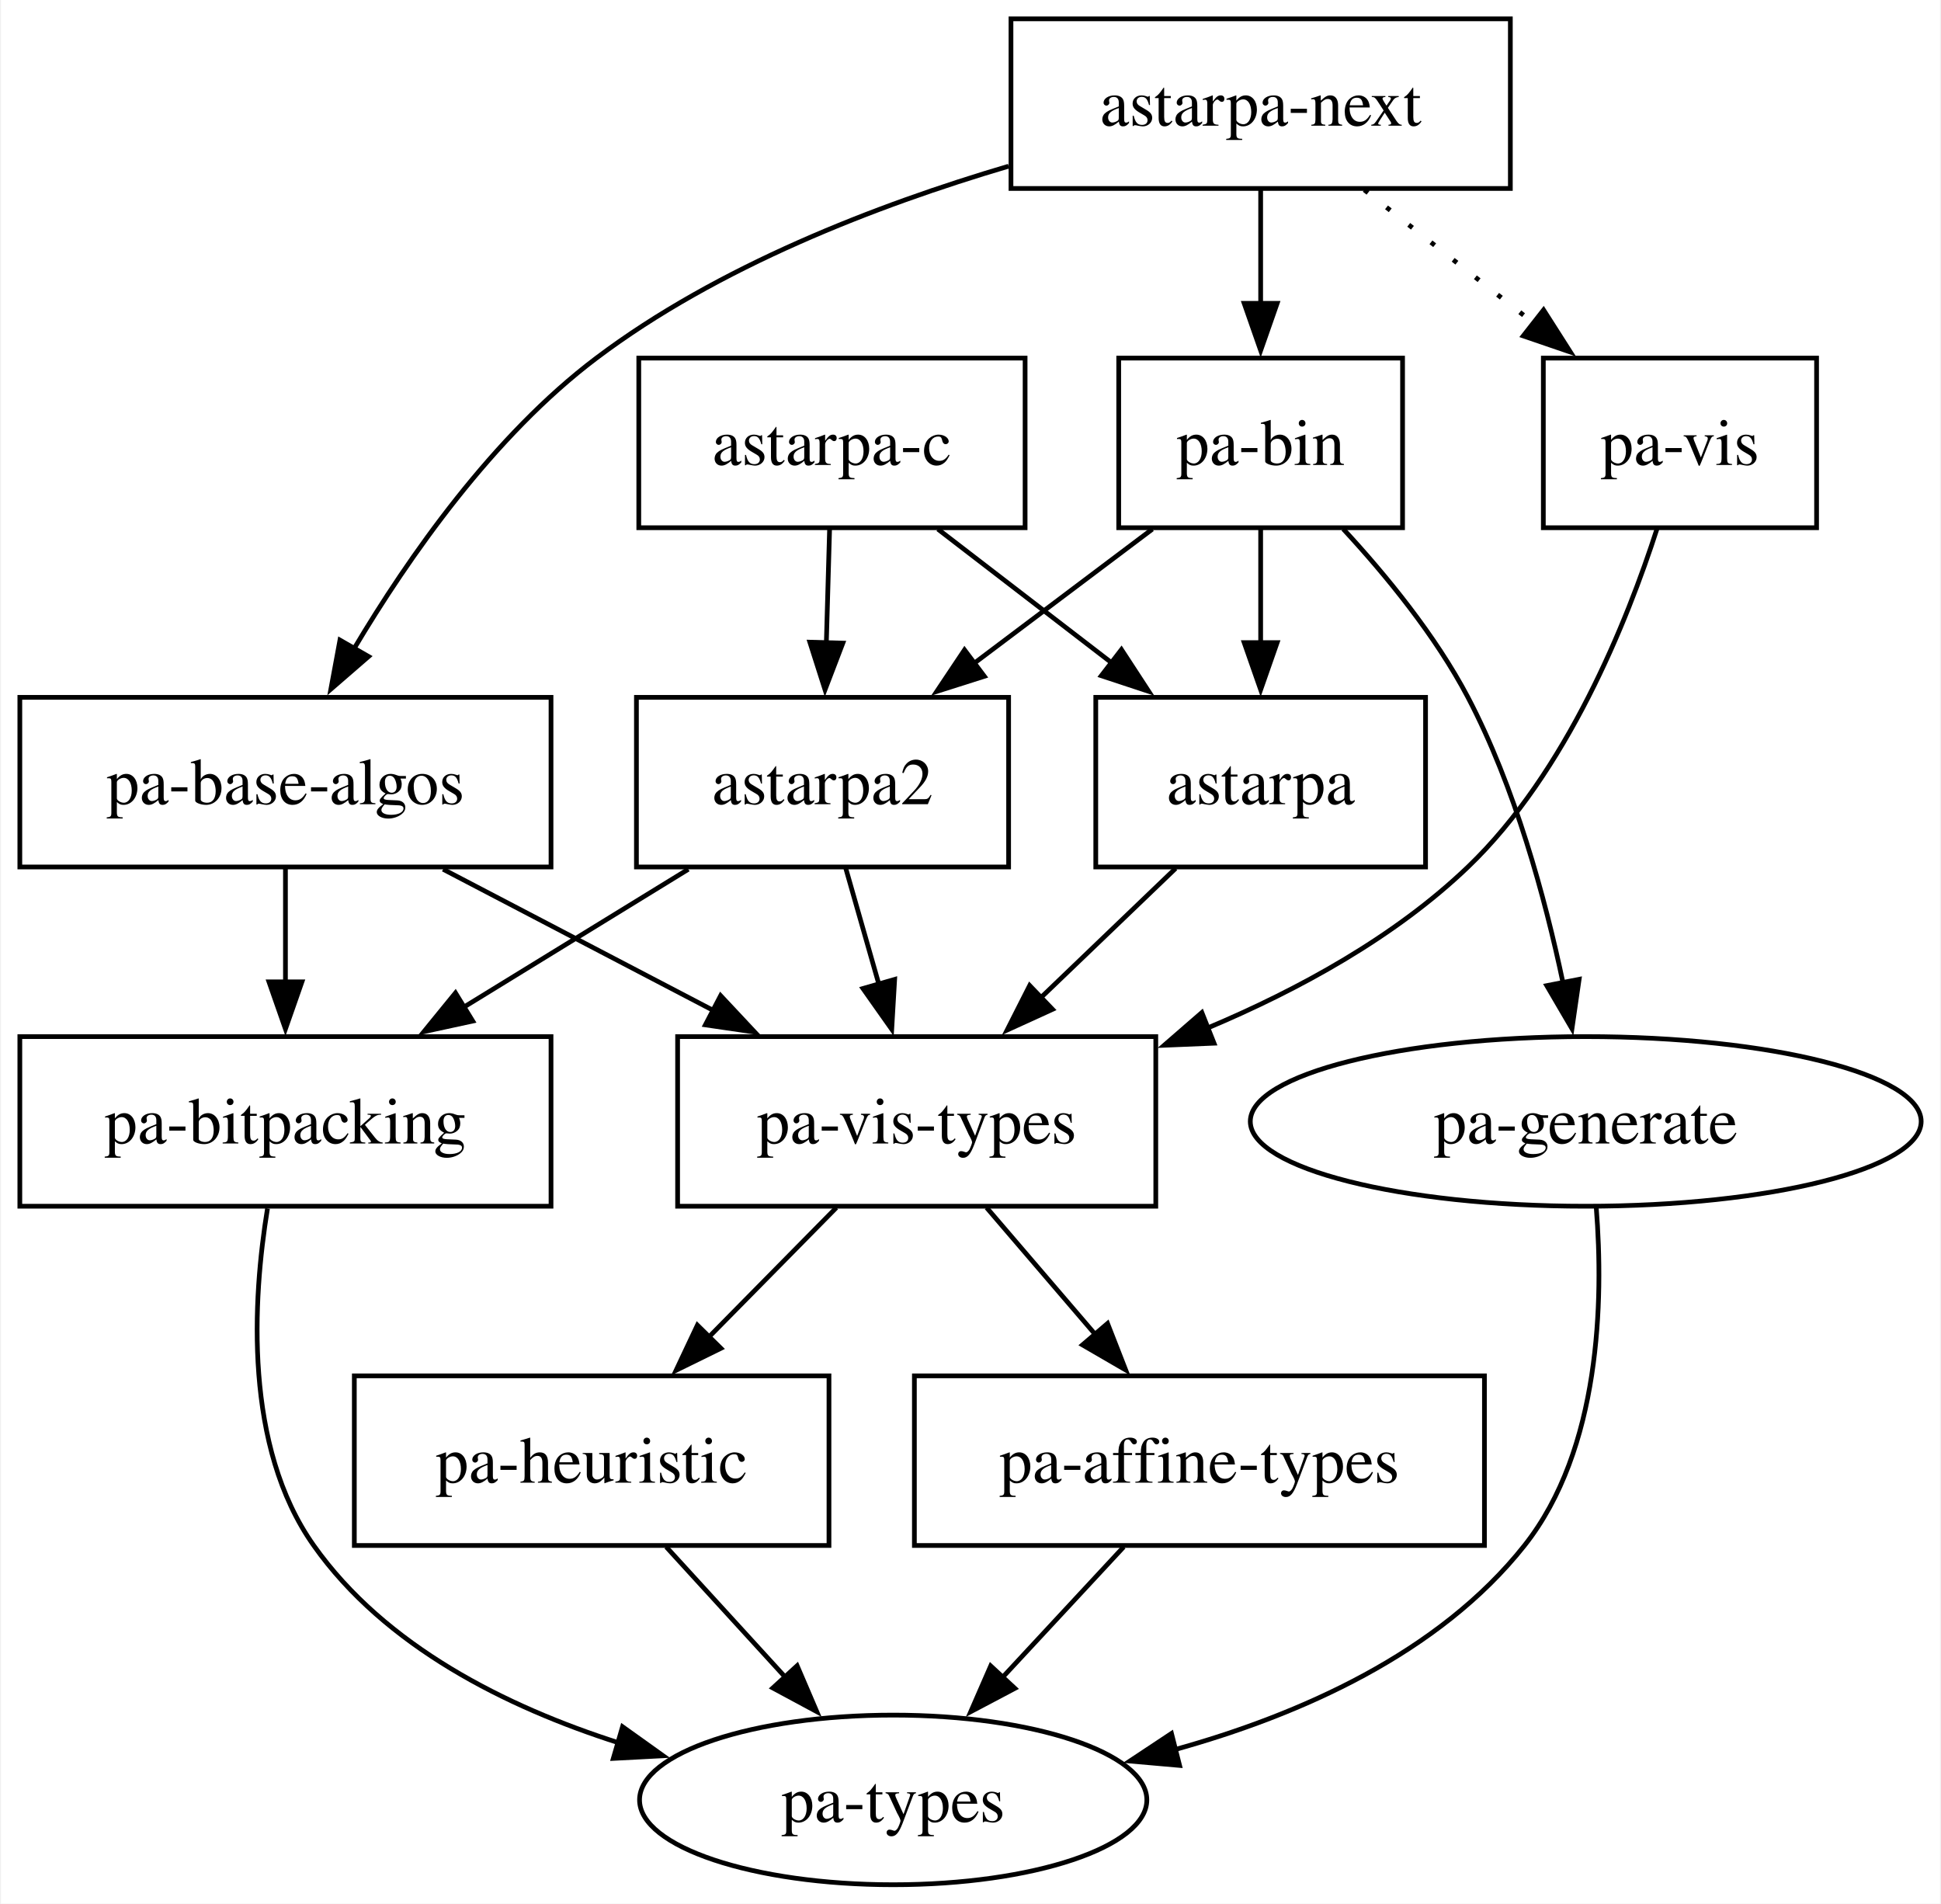
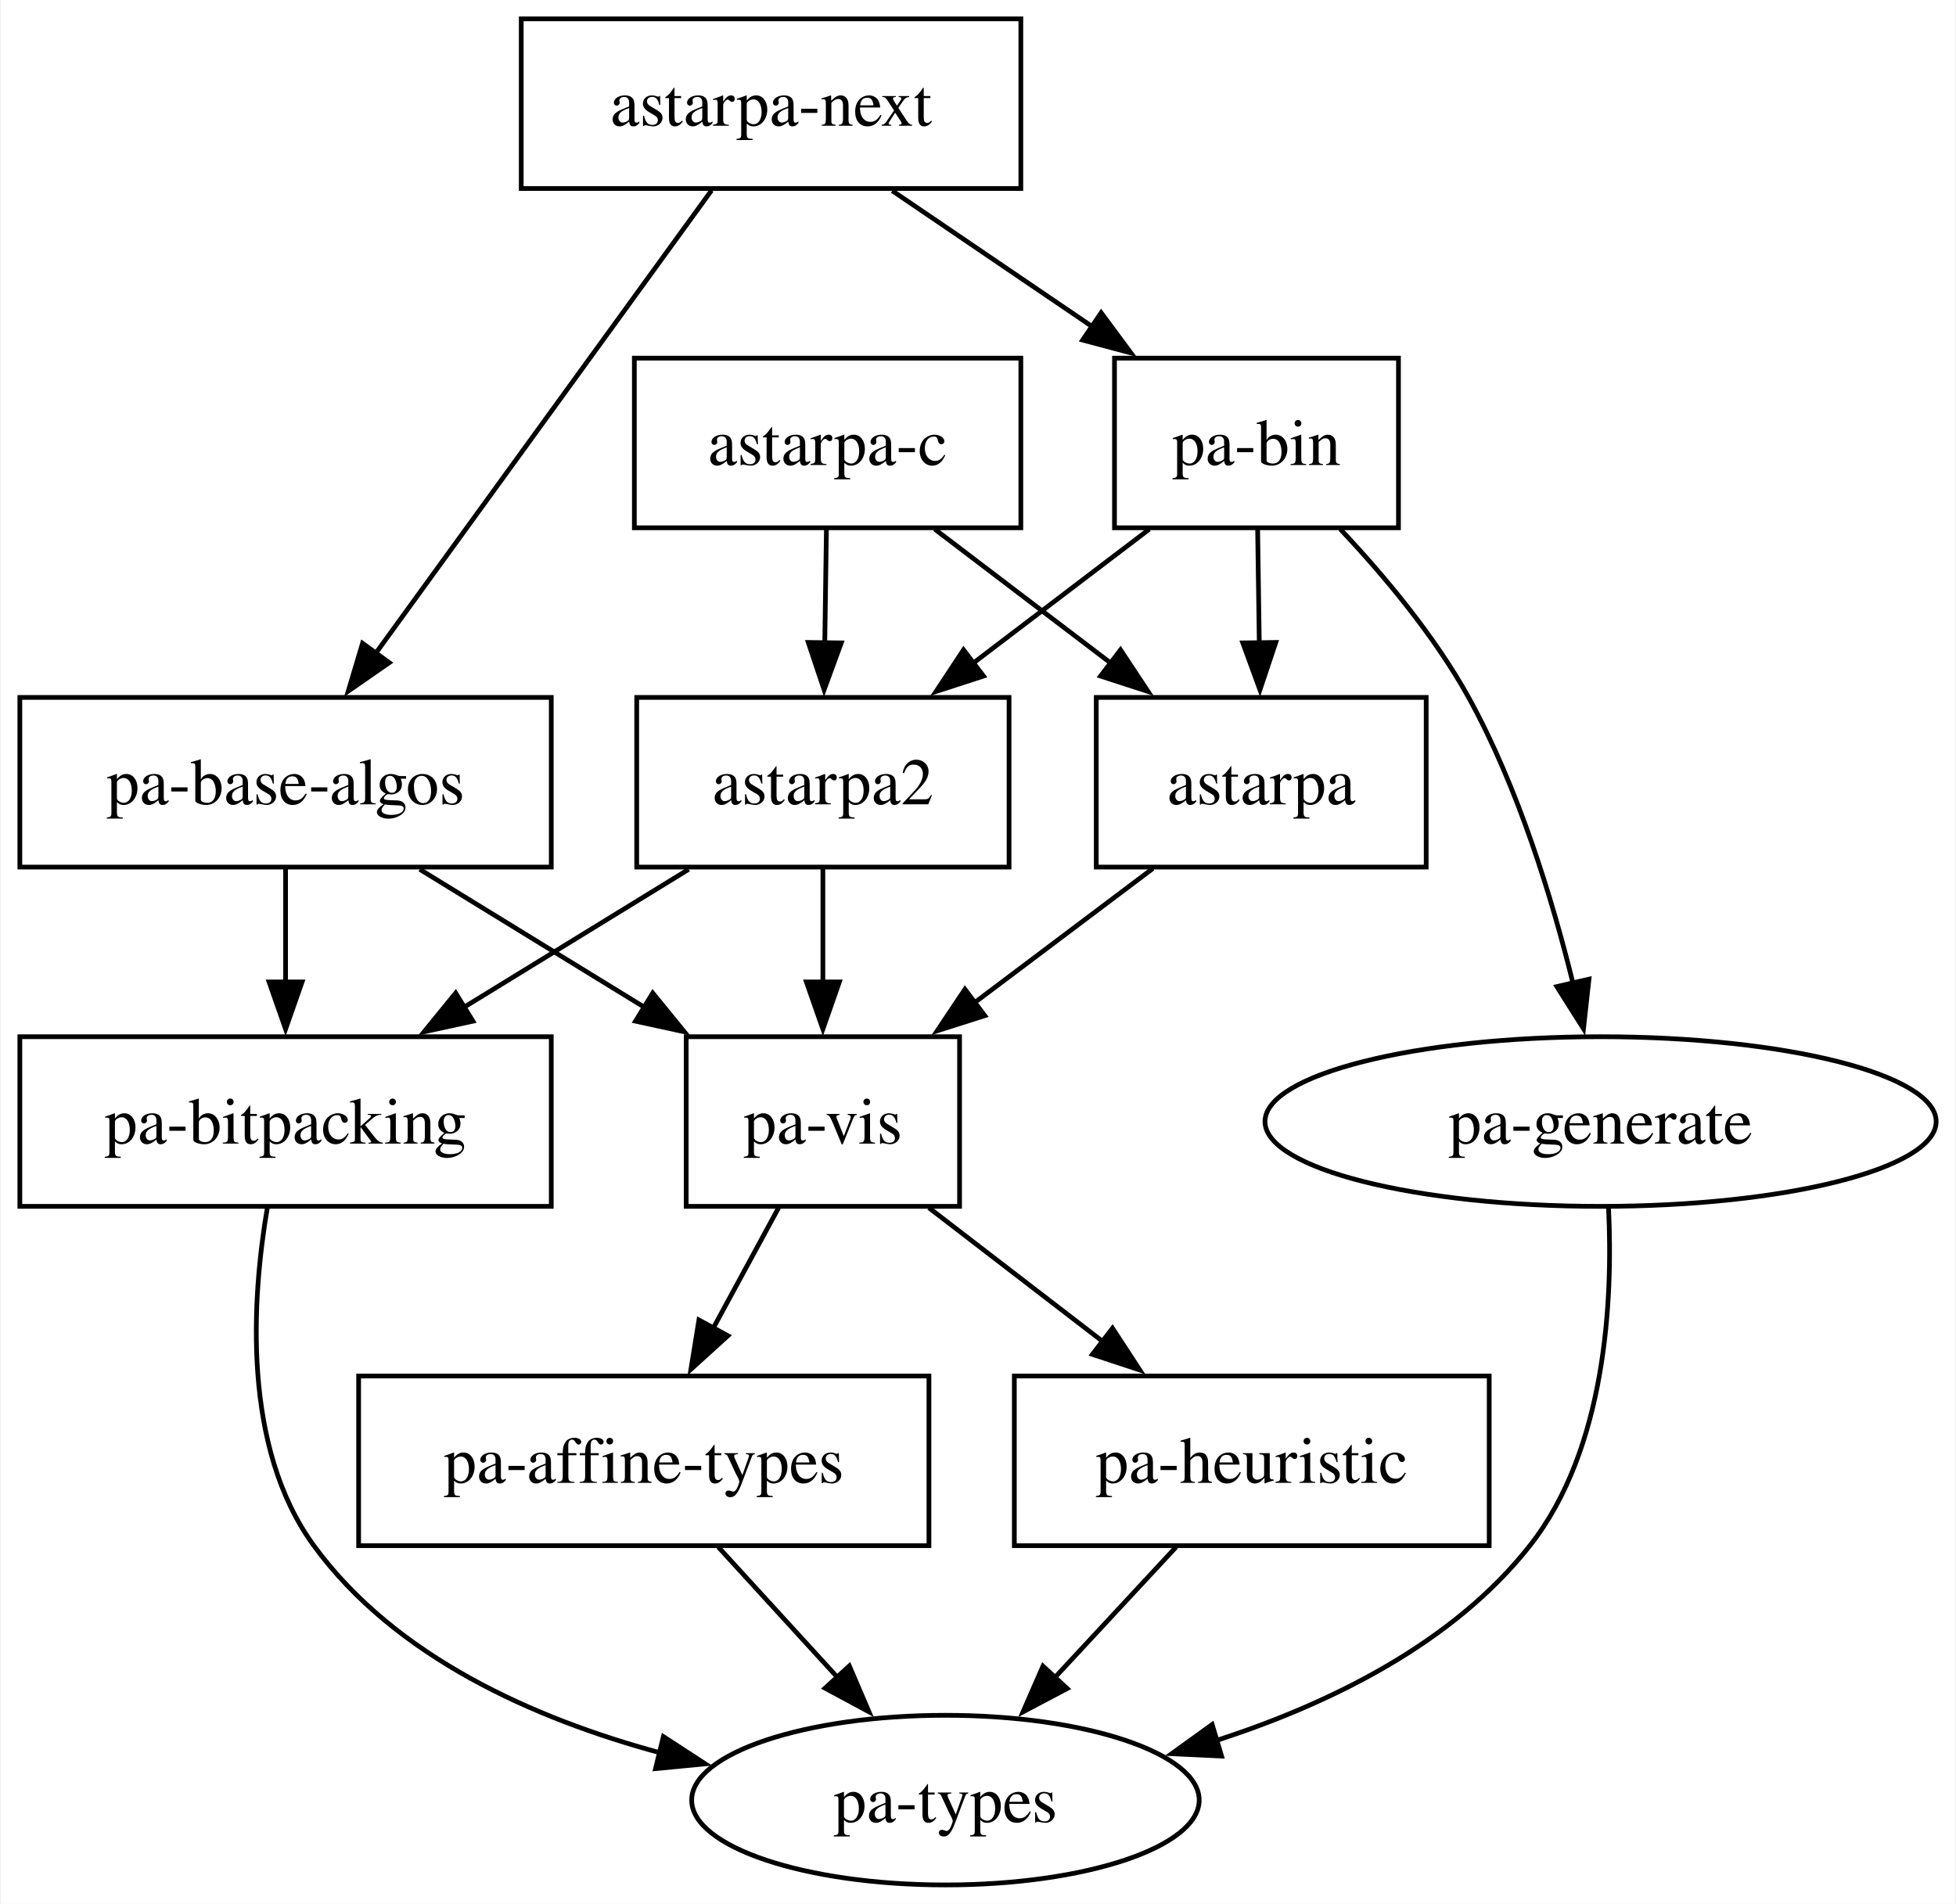
- <svg xmlns="http://www.w3.org/2000/svg" width="412pt" height="404pt" viewBox="0.00 0.00 411.58 404.00">
+ <svg xmlns="http://www.w3.org/2000/svg" width="415pt" height="404pt" viewBox="0.00 0.00 414.58 404.00">
  <g id="graph0" class="graph" transform="scale(1 1) rotate(0) translate(4 400)">
-     <polygon fill="white" stroke="none" points="-4,4 -4,-400 407.58,-400 407.58,4 -4,4" />
+     <polygon fill="white" stroke="none" points="-4,4 -4,-400 410.58,-400 410.58,4 -4,4" />
    <g id="node1" class="node">
-       <polygon fill="none" stroke="black" points="310.88,-108 189.88,-108 189.88,-72 310.88,-72 310.88,-108" />
-       <text text-anchor="middle" x="250.38" y="-85.33" font-family="Times,serif" font-size="14.00">pa-affine-types</text>
+       <polygon fill="none" stroke="black" points="192.88,-108 71.88,-108 71.88,-72 192.88,-72 192.88,-108" />
+       <text text-anchor="middle" x="132.38" y="-85.33" font-family="Times,serif" font-size="14.00">pa-affine-types</text>
    </g>
-     <g id="node12" class="node">
-       <ellipse fill="none" stroke="black" cx="185.38" cy="-18" rx="53.84" ry="18" />
-       <text text-anchor="middle" x="185.38" y="-13.32" font-family="Times,serif" font-size="14.00">pa-types</text>
+     <g id="node11" class="node">
+       <ellipse fill="none" stroke="black" cx="196.38" cy="-18" rx="53.84" ry="18" />
+       <text text-anchor="middle" x="196.38" y="-13.32" font-family="Times,serif" font-size="14.00">pa-types</text>
    </g>
    <g id="edge1" class="edge">
-       <path fill="none" stroke="black" d="M234.31,-71.7C226.56,-63.35 217.12,-53.18 208.6,-44.02" />
-       <polygon fill="black" stroke="black" points="211.21,-41.68 201.84,-36.73 206.08,-46.44 211.21,-41.68" />
+       <path fill="none" stroke="black" d="M148.2,-71.7C155.83,-63.35 165.12,-53.18 173.5,-44.02" />
+       <polygon fill="black" stroke="black" points="175.99,-46.48 180.16,-36.74 170.83,-41.76 175.99,-46.48" />
    </g>
    <g id="node2" class="node">
-       <polygon fill="none" stroke="black" points="171.75,-108 71,-108 71,-72 171.75,-72 171.75,-108" />
-       <text text-anchor="middle" x="121.38" y="-85.33" font-family="Times,serif" font-size="14.00">pa-heuristic</text>
+       <polygon fill="none" stroke="black" points="311.75,-108 211,-108 211,-72 311.75,-72 311.75,-108" />
+       <text text-anchor="middle" x="261.38" y="-85.33" font-family="Times,serif" font-size="14.00">pa-heuristic</text>
    </g>
    <g id="edge2" class="edge">
-       <path fill="none" stroke="black" d="M137.2,-71.7C144.83,-63.35 154.12,-53.18 162.5,-44.02" />
-       <polygon fill="black" stroke="black" points="164.99,-46.48 169.16,-36.74 159.83,-41.76 164.99,-46.48" />
+       <path fill="none" stroke="black" d="M245.31,-71.7C237.56,-63.35 228.12,-53.18 219.6,-44.02" />
+       <polygon fill="black" stroke="black" points="222.21,-41.68 212.84,-36.73 217.08,-46.44 222.21,-41.68" />
    </g>
    <g id="node3" class="node">
-       <polygon fill="none" stroke="black" points="241.12,-180 139.62,-180 139.62,-144 241.12,-144 241.12,-180" />
-       <text text-anchor="middle" x="190.38" y="-157.32" font-family="Times,serif" font-size="14.00">pa-vis-types</text>
+       <polygon fill="none" stroke="black" points="199.38,-180 141.38,-180 141.38,-144 199.38,-144 199.38,-180" />
+       <text text-anchor="middle" x="170.38" y="-157.32" font-family="Times,serif" font-size="14.00">pa-vis</text>
    </g>
    <g id="edge3" class="edge">
-       <path fill="none" stroke="black" d="M205.21,-143.7C212.18,-135.56 220.64,-125.69 228.35,-116.7" />
-       <polygon fill="black" stroke="black" points="230.88,-119.12 234.73,-109.25 225.56,-114.57 230.88,-119.12" />
+       <path fill="none" stroke="black" d="M160.98,-143.7C156.79,-135.98 151.76,-126.71 147.09,-118.11" />
+       <polygon fill="black" stroke="black" points="150.23,-116.55 142.38,-109.43 144.08,-119.89 150.23,-116.55" />
    </g>
    <g id="edge4" class="edge">
-       <path fill="none" stroke="black" d="M173.32,-143.7C165.13,-135.39 155.16,-125.28 146.16,-116.14" />
-       <polygon fill="black" stroke="black" points="148.81,-113.85 139.3,-109.18 143.82,-118.76 148.81,-113.85" />
+       <path fill="none" stroke="black" d="M192.87,-143.7C204.03,-135.11 217.69,-124.61 229.87,-115.24" />
+       <polygon fill="black" stroke="black" points="231.83,-118.14 237.62,-109.27 227.56,-112.59 231.83,-118.14" />
    </g>
    <g id="node4" class="node">
      <polygon fill="none" stroke="black" points="298.38,-252 228.38,-252 228.38,-216 298.38,-216 298.38,-252" />
      <text text-anchor="middle" x="263.38" y="-229.32" font-family="Times,serif" font-size="14.00">astarpa</text>
    </g>
    <g id="edge5" class="edge">
-       <path fill="none" stroke="black" d="M245.33,-215.7C236.64,-207.37 226.06,-197.22 216.52,-188.07" />
-       <polygon fill="black" stroke="black" points="219.2,-185.79 209.56,-181.39 214.35,-190.84 219.2,-185.79" />
+       <path fill="none" stroke="black" d="M240.39,-215.7C228.98,-207.11 215.02,-196.61 202.58,-187.24" />
+       <polygon fill="black" stroke="black" points="204.73,-184.47 194.63,-181.26 200.52,-190.07 204.73,-184.47" />
    </g>
    <g id="node5" class="node">
-       <polygon fill="none" stroke="black" points="213.38,-324 131.38,-324 131.38,-288 213.38,-288 213.38,-324" />
-       <text text-anchor="middle" x="172.38" y="-301.32" font-family="Times,serif" font-size="14.00">astarpa-c</text>
+       <polygon fill="none" stroke="black" points="212.38,-324 130.38,-324 130.38,-288 212.38,-288 212.38,-324" />
+       <text text-anchor="middle" x="171.38" y="-301.32" font-family="Times,serif" font-size="14.00">astarpa-c</text>
    </g>
    <g id="edge6" class="edge">
-       <path fill="none" stroke="black" d="M194.87,-287.7C206.03,-279.11 219.69,-268.61 231.87,-259.24" />
-       <polygon fill="black" stroke="black" points="233.83,-262.14 239.62,-253.27 229.56,-256.59 233.83,-262.14" />
+       <path fill="none" stroke="black" d="M194.12,-287.7C205.4,-279.11 219.21,-268.61 231.52,-259.24" />
+       <polygon fill="black" stroke="black" points="233.53,-262.1 239.37,-253.26 229.29,-256.53 233.53,-262.1" />
    </g>
    <g id="node6" class="node">
      <polygon fill="none" stroke="black" points="209.88,-252 130.88,-252 130.88,-216 209.88,-216 209.88,-252" />
      <text text-anchor="middle" x="170.38" y="-229.32" font-family="Times,serif" font-size="14.00">astarpa2</text>
    </g>
    <g id="edge7" class="edge">
-       <path fill="none" stroke="black" d="M171.88,-287.7C171.67,-280.41 171.42,-271.73 171.19,-263.54" />
-       <polygon fill="black" stroke="black" points="174.69,-263.51 170.91,-253.62 167.69,-263.71 174.69,-263.51" />
+       <path fill="none" stroke="black" d="M171.13,-287.7C171.02,-280.41 170.9,-271.73 170.78,-263.54" />
+       <polygon fill="black" stroke="black" points="174.28,-263.57 170.64,-253.62 167.28,-263.67 174.28,-263.57" />
    </g>
    <g id="edge9" class="edge">
-       <path fill="none" stroke="black" d="M175.32,-215.7C177.45,-208.24 180,-199.32 182.38,-190.97" />
-       <polygon fill="black" stroke="black" points="185.69,-192.14 185.07,-181.56 178.96,-190.21 185.69,-192.14" />
+       <path fill="none" stroke="black" d="M170.38,-215.7C170.38,-208.41 170.38,-199.73 170.38,-191.54" />
+       <polygon fill="black" stroke="black" points="173.88,-191.62 170.38,-181.62 166.88,-191.62 173.88,-191.62" />
    </g>
    <g id="node7" class="node">
      <polygon fill="none" stroke="black" points="112.75,-180 0,-180 0,-144 112.75,-144 112.75,-180" />
      <text text-anchor="middle" x="56.38" y="-157.32" font-family="Times,serif" font-size="14.00">pa-bitpacking</text>
    </g>
    <g id="edge8" class="edge">
      <path fill="none" stroke="black" d="M141.9,-215.52C127.37,-206.6 109.52,-195.63 93.88,-186.03" />
      <polygon fill="black" stroke="black" points="96.13,-183.3 85.77,-181.05 92.47,-189.27 96.13,-183.3" />
    </g>
    <g id="edge10" class="edge">
-       <path fill="none" stroke="black" d="M52.57,-143.52C49.41,-124.18 47.53,-92.99 62.38,-72 77.51,-50.6 103.17,-37.77 127.15,-30.11" />
-       <polygon fill="black" stroke="black" points="127.93,-33.53 136.55,-27.37 125.97,-26.81 127.93,-33.53" />
+       <path fill="none" stroke="black" d="M52.52,-143.78C49.22,-124.4 47.12,-92.89 62.38,-72 79.62,-48.38 109.06,-35.28 135.95,-28.02" />
+       <polygon fill="black" stroke="black" points="136.54,-31.48 145.42,-25.7 134.87,-24.68 136.54,-31.48" />
    </g>
    <g id="node8" class="node">
-       <polygon fill="none" stroke="black" points="381.38,-324 323.38,-324 323.38,-288 381.38,-288 381.38,-324" />
-       <text text-anchor="middle" x="352.38" y="-301.32" font-family="Times,serif" font-size="14.00">pa-vis</text>
+       <polygon fill="none" stroke="black" points="292.5,-324 232.25,-324 232.25,-288 292.5,-288 292.5,-324" />
+       <text text-anchor="middle" x="262.38" y="-301.32" font-family="Times,serif" font-size="14.00">pa-bin</text>
    </g>
    <g id="edge11" class="edge">
-       <path fill="none" stroke="black" d="M347.52,-287.81C341.19,-268.16 328.38,-236.12 307.38,-216 291.89,-201.16 271.52,-189.99 252.13,-181.83" />
-       <polygon fill="black" stroke="black" points="253.48,-178.6 242.9,-178.16 250.9,-185.1 253.48,-178.6" />
+       <path fill="none" stroke="black" d="M262.62,-287.7C262.73,-280.41 262.85,-271.73 262.97,-263.54" />
+       <polygon fill="black" stroke="black" points="266.47,-263.67 263.11,-253.62 259.47,-263.57 266.47,-263.67" />
+     </g>
+     <g id="edge12" class="edge">
+       <path fill="none" stroke="black" d="M239.63,-287.7C228.35,-279.11 214.54,-268.61 202.23,-259.24" />
+       <polygon fill="black" stroke="black" points="204.46,-256.53 194.38,-253.26 200.22,-262.1 204.46,-256.53" />
+     </g>
+     <g id="node12" class="node">
+       <ellipse fill="none" stroke="black" cx="335.38" cy="-162" rx="71.2" ry="18" />
+       <text text-anchor="middle" x="335.38" y="-157.32" font-family="Times,serif" font-size="14.00">pa-generate</text>
+     </g>
+     <g id="edge13" class="edge">
+       <path fill="none" stroke="black" d="M280.16,-287.71C289.36,-277.95 300.14,-265.1 307.38,-252 317.91,-232.92 325.1,-209.32 329.56,-191.21" />
+       <polygon fill="black" stroke="black" points="332.92,-192.22 331.76,-181.69 326.1,-190.64 332.92,-192.22" />
    </g>
    <g id="node9" class="node">
-       <polygon fill="none" stroke="black" points="293.5,-324 233.25,-324 233.25,-288 293.5,-288 293.5,-324" />
-       <text text-anchor="middle" x="263.38" y="-301.32" font-family="Times,serif" font-size="14.00">pa-bin</text>
-     </g>
-     <g id="edge12" class="edge">
-       <path fill="none" stroke="black" d="M263.38,-287.7C263.38,-280.41 263.38,-271.73 263.38,-263.54" />
-       <polygon fill="black" stroke="black" points="266.88,-263.62 263.38,-253.62 259.88,-263.62 266.88,-263.62" />
-     </g>
-     <g id="edge13" class="edge">
-       <path fill="none" stroke="black" d="M240.39,-287.7C228.98,-279.11 215.02,-268.61 202.58,-259.24" />
-       <polygon fill="black" stroke="black" points="204.73,-256.47 194.63,-253.26 200.52,-262.07 204.73,-256.47" />
-     </g>
-     <g id="node13" class="node">
-       <ellipse fill="none" stroke="black" cx="332.38" cy="-162" rx="71.2" ry="18" />
-       <text text-anchor="middle" x="332.38" y="-157.32" font-family="Times,serif" font-size="14.00">pa-generate</text>
-     </g>
-     <g id="edge14" class="edge">
-       <path fill="none" stroke="black" d="M280.91,-287.73C289.94,-277.98 300.48,-265.13 307.38,-252 317.36,-232.97 323.74,-209.5 327.55,-191.44" />
-       <polygon fill="black" stroke="black" points="330.98,-192.16 329.46,-181.68 324.11,-190.82 330.98,-192.16" />
-     </g>
-     <g id="node10" class="node">
      <polygon fill="none" stroke="black" points="112.75,-252 0,-252 0,-216 112.75,-216 112.75,-252" />
      <text text-anchor="middle" x="56.38" y="-229.32" font-family="Times,serif" font-size="14.00">pa-base-algos</text>
    </g>
-     <g id="edge16" class="edge">
-       <path fill="none" stroke="black" d="M89.84,-215.52C107.24,-206.43 128.7,-195.22 147.32,-185.49" />
-       <polygon fill="black" stroke="black" points="148.75,-188.69 155.99,-180.96 145.51,-182.49 148.75,-188.69" />
+     <g id="edge15" class="edge">
+       <path fill="none" stroke="black" d="M84.85,-215.52C99.38,-206.6 117.23,-195.63 132.87,-186.03" />
+       <polygon fill="black" stroke="black" points="134.28,-189.27 140.98,-181.05 130.62,-183.3 134.28,-189.27" />
    </g>
-     <g id="edge15" class="edge">
+     <g id="edge14" class="edge">
      <path fill="none" stroke="black" d="M56.38,-215.7C56.38,-208.41 56.38,-199.73 56.38,-191.54" />
      <polygon fill="black" stroke="black" points="59.88,-191.62 56.38,-181.62 52.88,-191.62 59.88,-191.62" />
    </g>
-     <g id="node11" class="node">
-       <polygon fill="none" stroke="black" points="316.38,-396 210.38,-396 210.38,-360 316.38,-360 316.38,-396" />
-       <text text-anchor="middle" x="263.38" y="-373.32" font-family="Times,serif" font-size="14.00">astarpa-next</text>
+     <g id="node10" class="node">
+       <polygon fill="none" stroke="black" points="212.38,-396 106.38,-396 106.38,-360 212.38,-360 212.38,-396" />
+       <text text-anchor="middle" x="159.38" y="-373.32" font-family="Times,serif" font-size="14.00">astarpa-next</text>
    </g>
-     <g id="edge19" class="edge">
-       <path fill="none" stroke="black" stroke-dasharray="1,5" d="M285.38,-359.7C296.29,-351.11 309.65,-340.61 321.56,-331.24" />
-       <polygon fill="black" stroke="black" points="323.43,-334.22 329.13,-325.28 319.11,-328.71 323.43,-334.22" />
+     <g id="edge17" class="edge">
+       <path fill="none" stroke="black" d="M185.1,-359.52C197.98,-350.76 213.75,-340.04 227.69,-330.58" />
+       <polygon fill="black" stroke="black" points="229.42,-333.63 235.73,-325.11 225.49,-327.84 229.42,-333.63" />
+     </g>
+     <g id="edge16" class="edge">
+       <path fill="none" stroke="black" d="M146.75,-359.59C128.89,-334.97 96.12,-289.8 75.34,-261.14" />
+       <polygon fill="black" stroke="black" points="78.38,-259.38 69.68,-253.34 72.71,-263.49 78.38,-259.38" />
    </g>
    <g id="edge18" class="edge">
-       <path fill="none" stroke="black" d="M263.38,-359.7C263.38,-352.41 263.38,-343.73 263.38,-335.54" />
-       <polygon fill="black" stroke="black" points="266.88,-335.62 263.38,-325.62 259.88,-335.62 266.88,-335.62" />
-     </g>
-     <g id="edge17" class="edge">
-       <path fill="none" stroke="black" d="M209.88,-364.73C181.88,-356.46 148.16,-343.45 122.38,-324 100.5,-307.51 82.54,-281.82 70.91,-262.28" />
-       <polygon fill="black" stroke="black" points="74.02,-260.67 66.02,-253.74 67.95,-264.15 74.02,-260.67" />
-     </g>
-     <g id="edge20" class="edge">
-       <path fill="none" stroke="black" d="M334.62,-143.62C336.16,-124.09 335.56,-92.45 319.38,-72 301.22,-49.07 271.71,-36.03 244.99,-28.63" />
-       <polygon fill="black" stroke="black" points="246.17,-25.32 235.62,-26.25 244.45,-32.1 246.17,-25.32" />
+       <path fill="none" stroke="black" d="M337.07,-143.66C338.01,-124.17 336.56,-92.56 320.38,-72 303.99,-51.18 277.86,-38.41 253.8,-30.64" />
+       <polygon fill="black" stroke="black" points="254.97,-27.34 244.38,-27.85 252.97,-34.05 254.97,-27.34" />
    </g>
  </g>
</svg>
